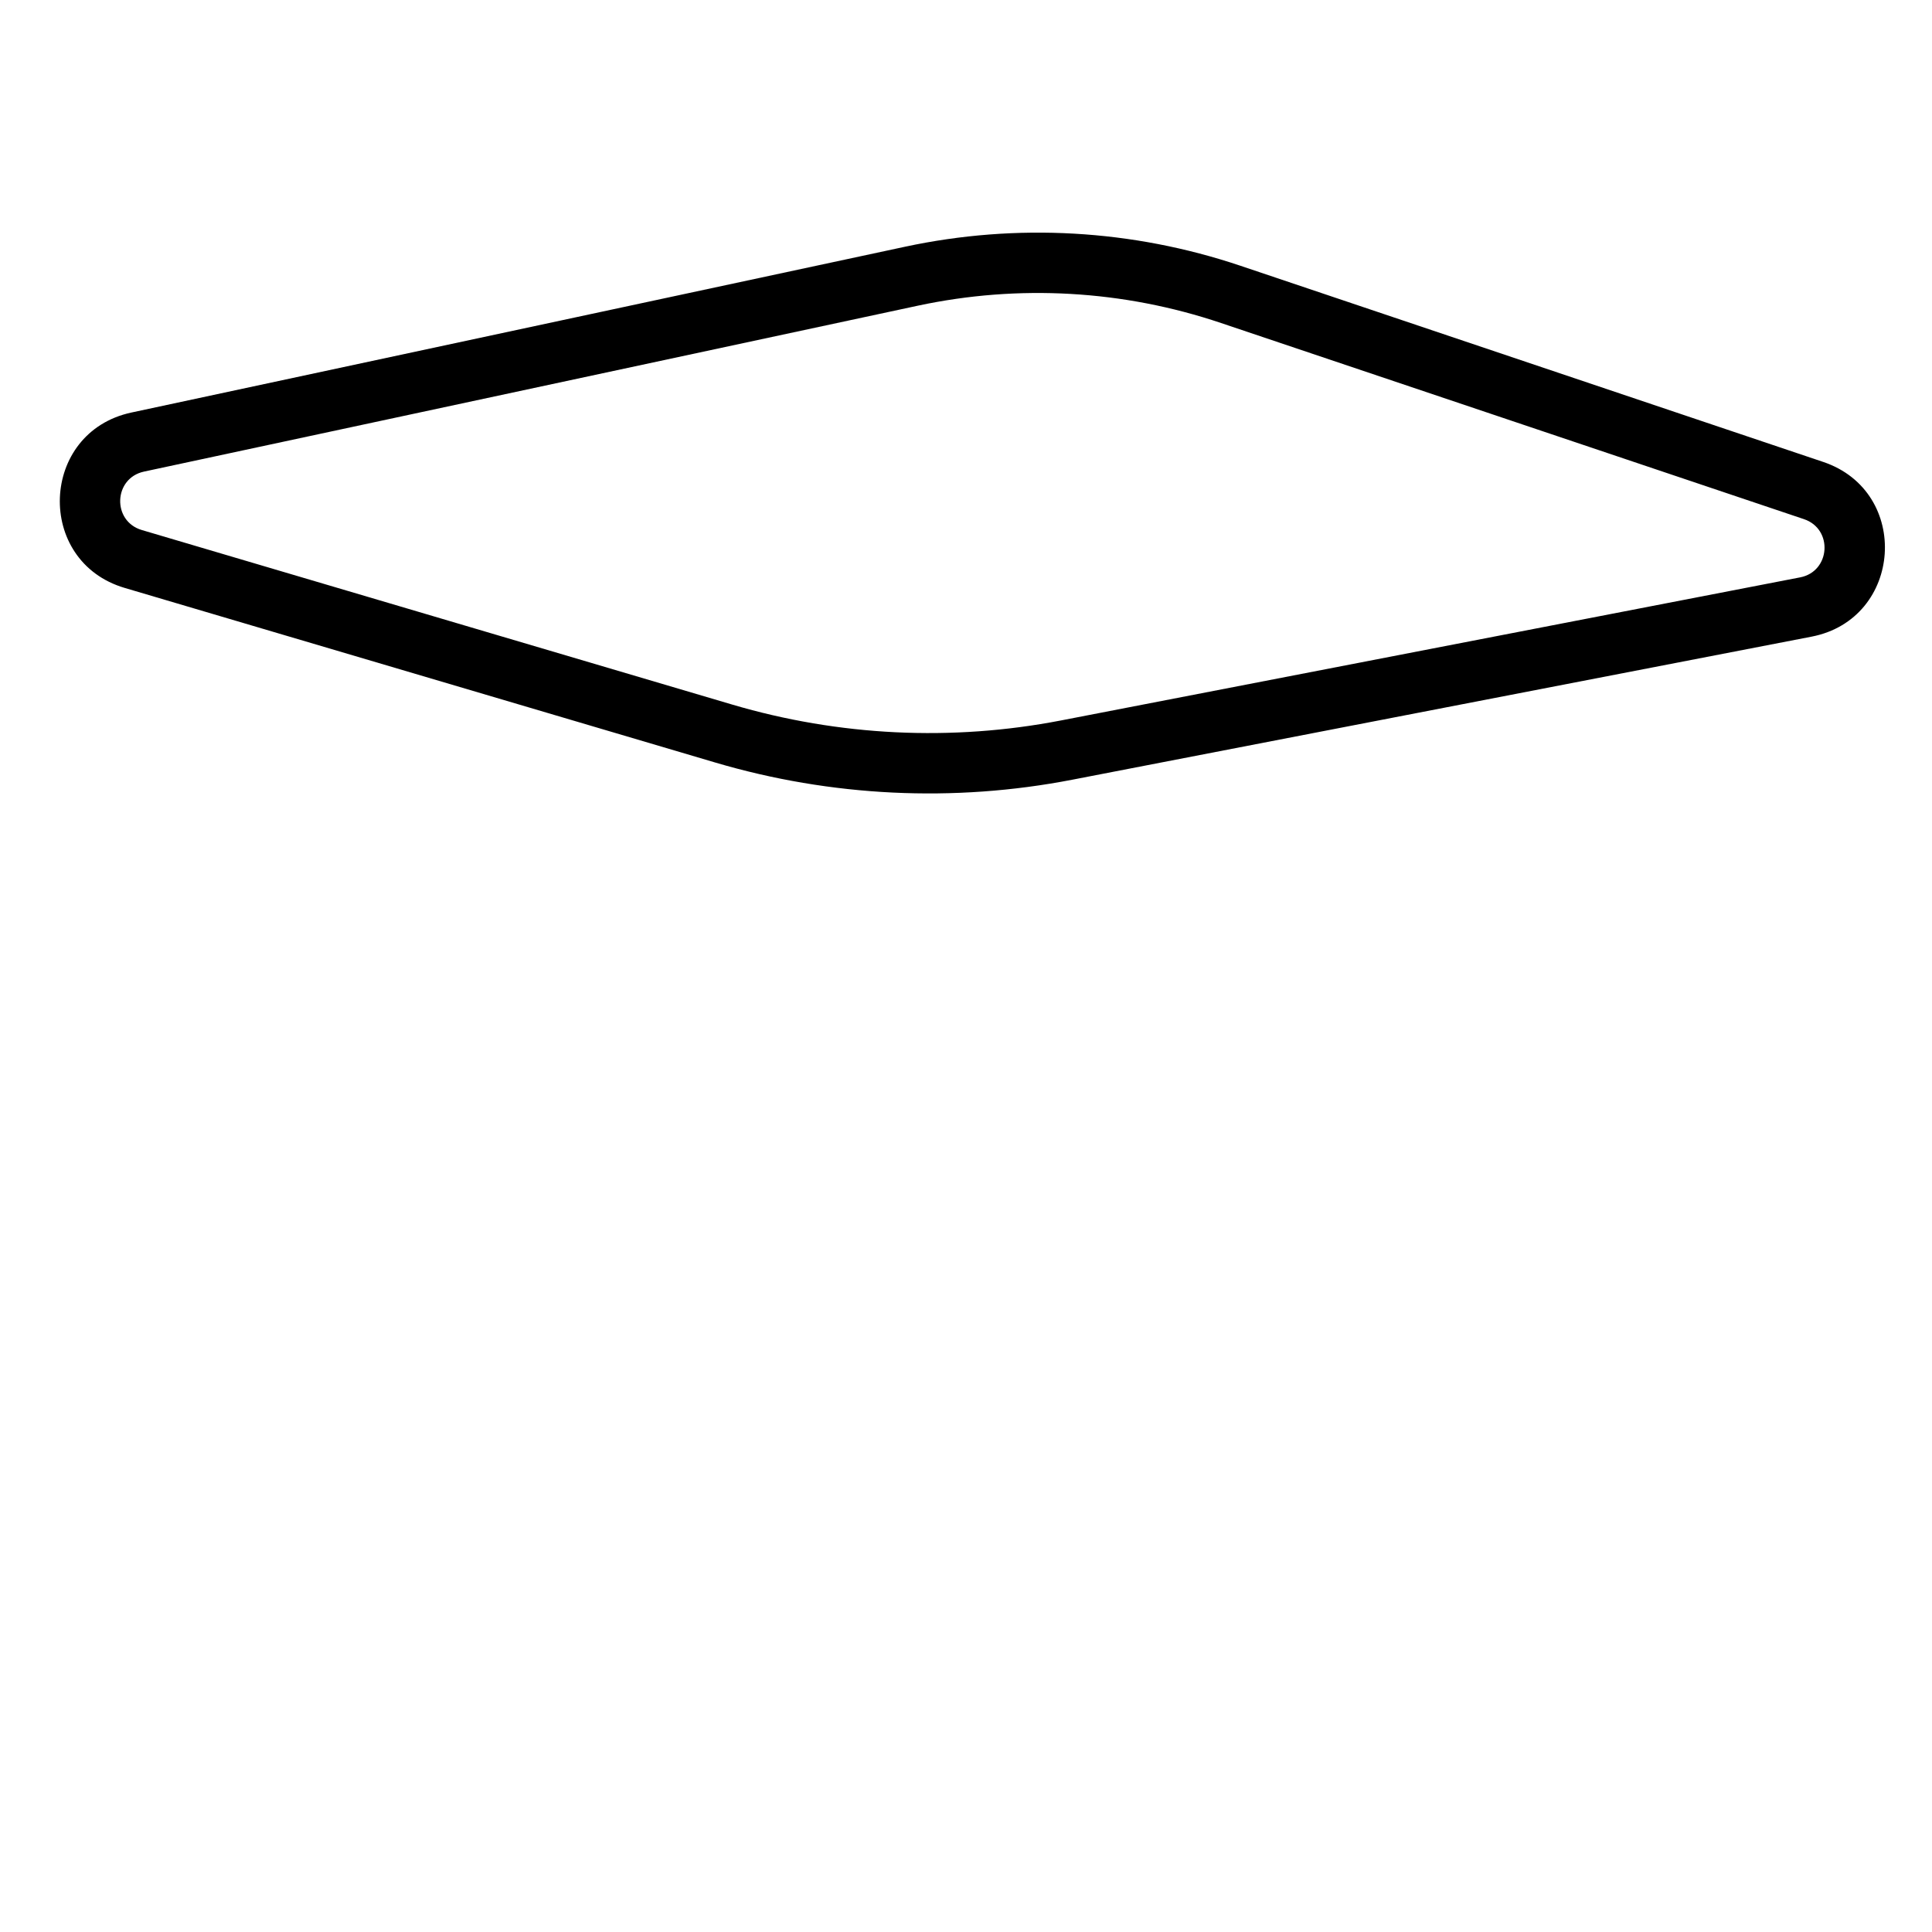
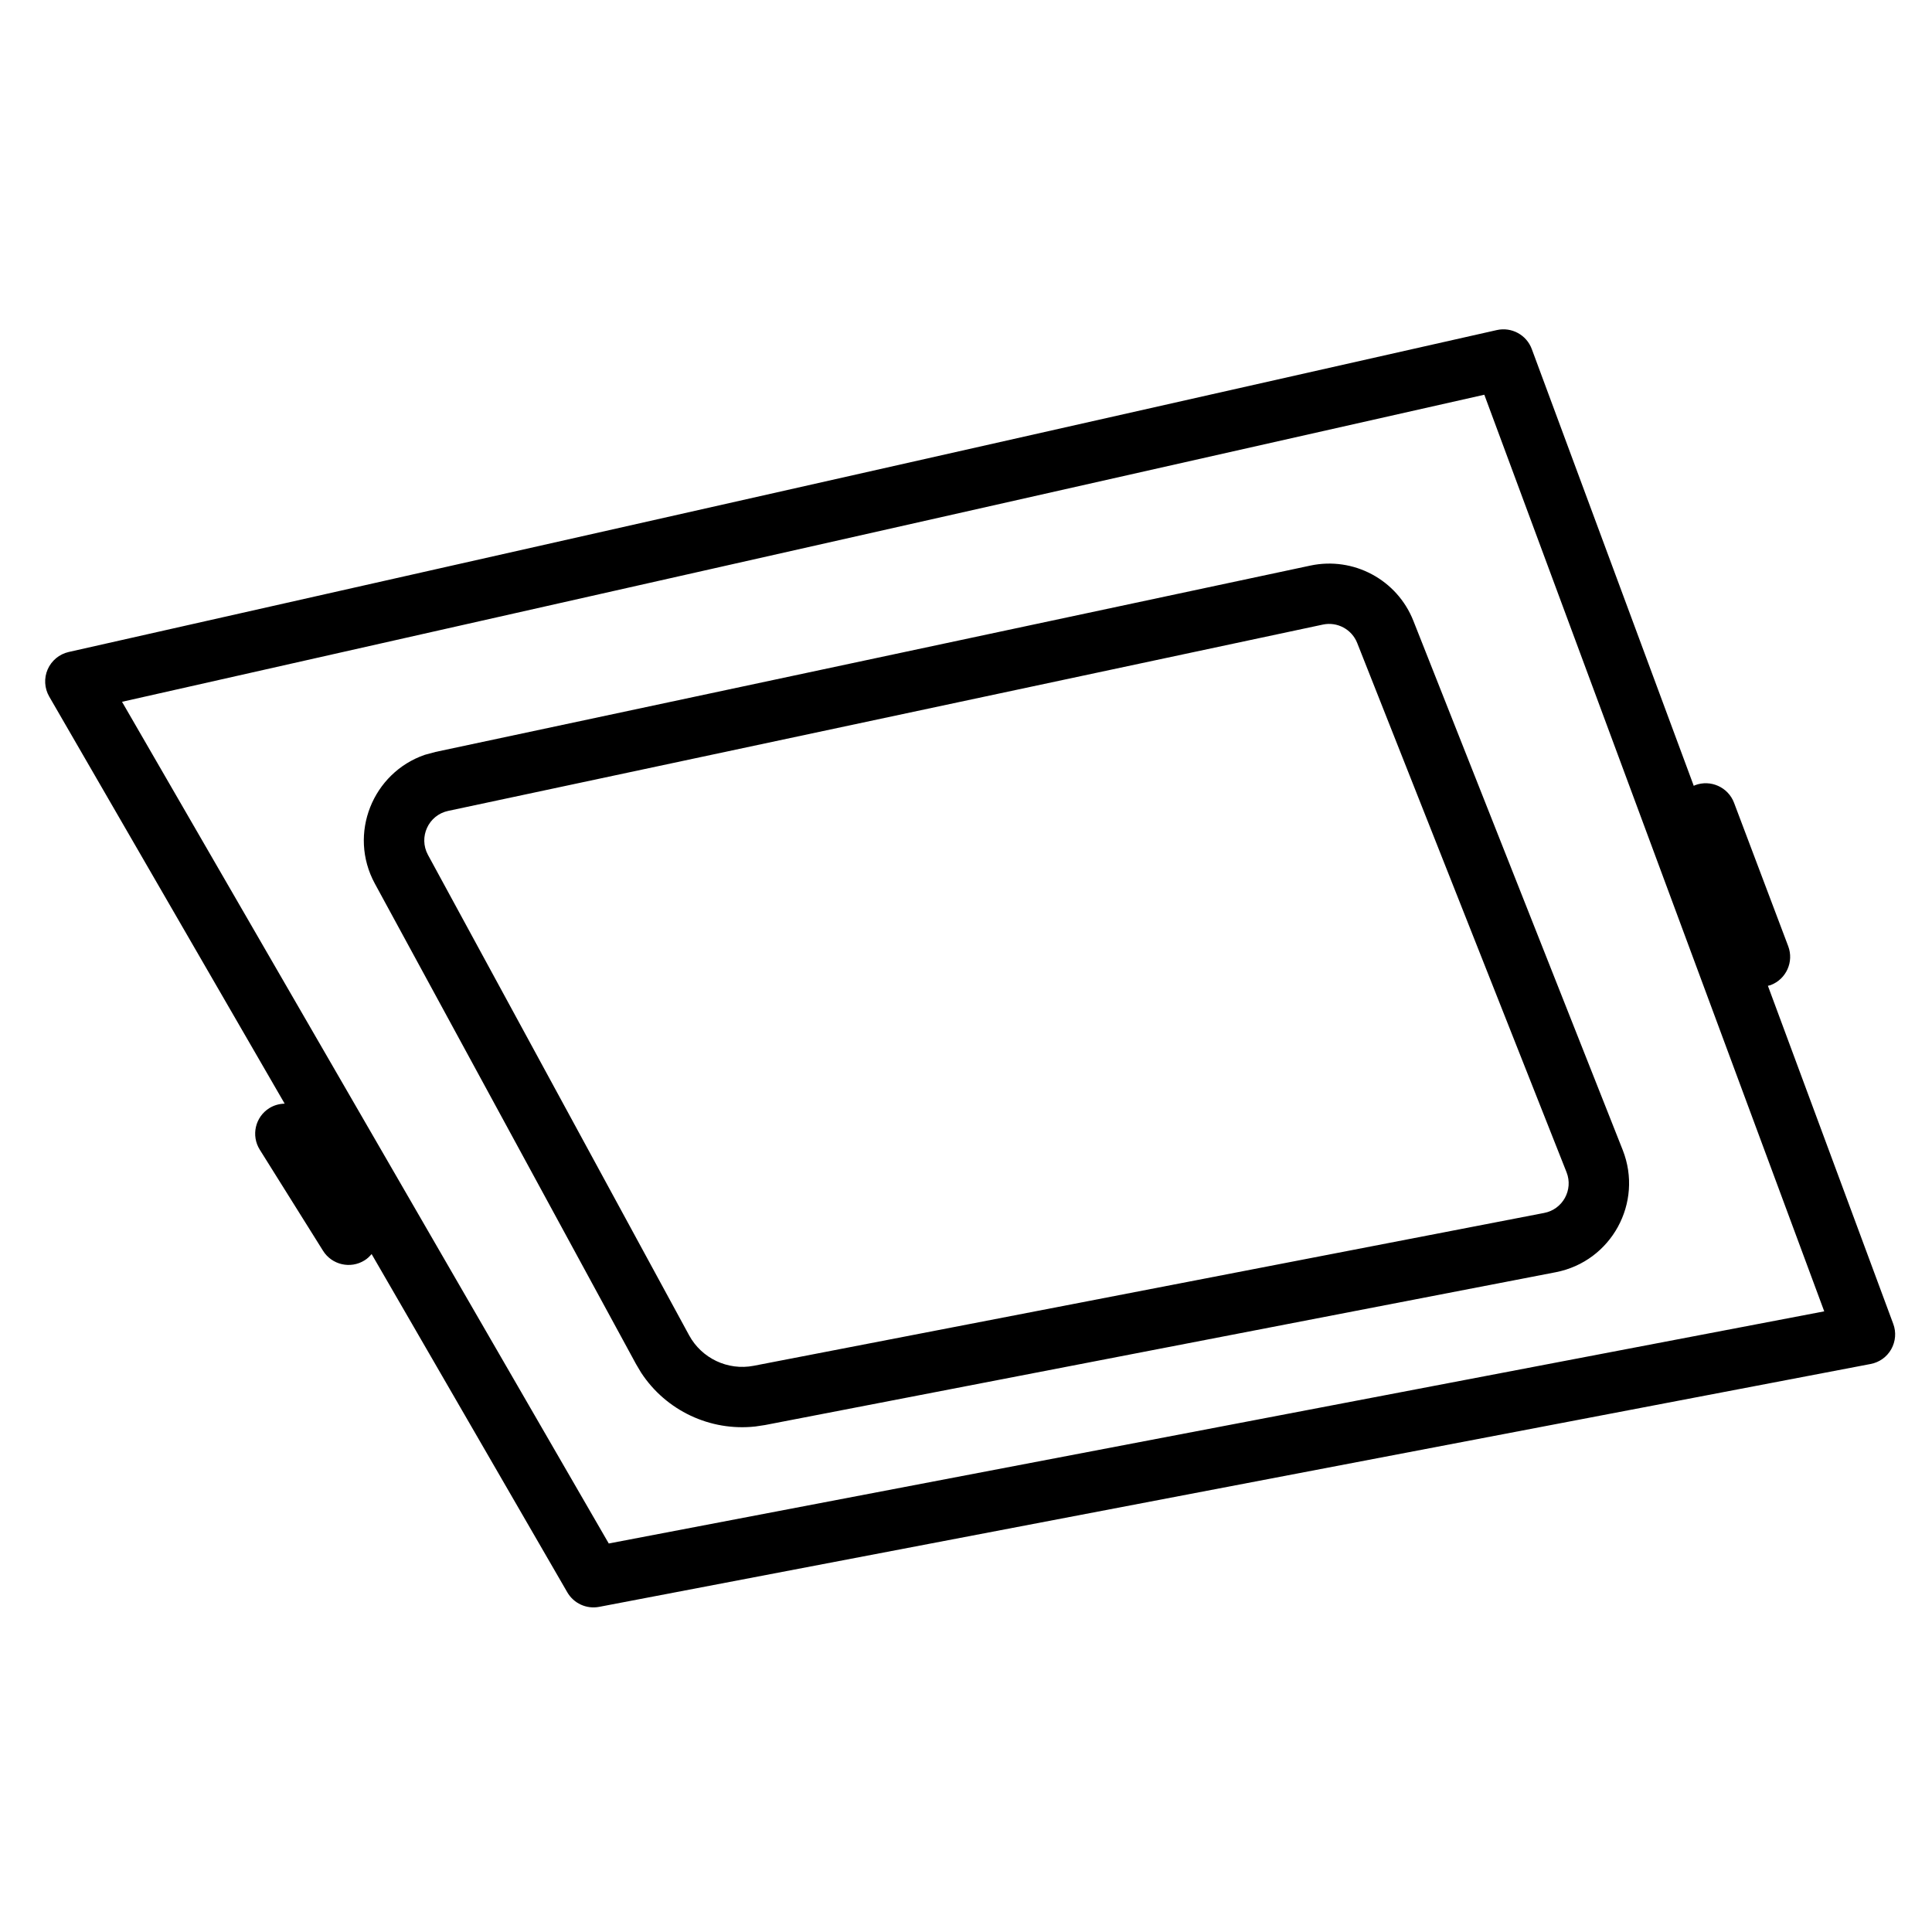
<svg xmlns="http://www.w3.org/2000/svg" width="32" height="32" viewBox="0 0 32 32" fill="none">
  <rect width="32" height="32" fill="white" />
-   <path d="M14.993 4.086C16.838 3.691 18.756 3.8 20.543 4.401L30.198 7.651C31.659 8.143 31.518 10.252 30.005 10.545L17.763 12.914C15.796 13.295 13.765 13.197 11.844 12.629L2.066 9.738C0.575 9.298 0.656 7.159 2.176 6.833L14.993 4.086ZM20.224 5.35C18.607 4.805 16.872 4.706 15.203 5.063L2.386 7.811C1.879 7.919 1.852 8.632 2.349 8.779L12.128 11.67C13.896 12.192 15.763 12.283 17.573 11.933L29.816 9.563C30.319 9.466 30.366 8.763 29.88 8.599L20.224 5.35Z" fill="black" />
+   <path d="M24.792 5.467C25.036 5.412 25.284 5.546 25.371 5.781L28.054 13.016C28.061 13.013 28.068 13.008 28.076 13.005C28.334 12.908 28.623 13.038 28.721 13.296L29.618 15.671C29.716 15.929 29.586 16.218 29.328 16.316C29.313 16.322 29.297 16.323 29.282 16.328L31.358 21.927C31.41 22.065 31.397 22.219 31.325 22.347C31.253 22.475 31.128 22.565 30.983 22.592L9.922 26.615C9.713 26.654 9.502 26.557 9.396 26.373L6.155 20.771C6.122 20.81 6.085 20.847 6.039 20.875C5.805 21.022 5.496 20.95 5.35 20.716L4.303 19.043C4.156 18.809 4.227 18.5 4.461 18.354C4.54 18.305 4.628 18.282 4.715 18.28L0.815 11.537C0.736 11.4 0.726 11.232 0.79 11.086C0.854 10.941 0.983 10.834 1.138 10.799L24.792 5.467ZM2.021 11.624L10.083 25.565L30.215 21.72L24.585 6.538L2.021 11.624ZM21.703 9.368C22.419 9.215 23.141 9.602 23.41 10.283L26.877 19.047C27.222 19.921 26.69 20.893 25.768 21.072L12.672 23.603L12.512 23.627C11.763 23.71 11.03 23.364 10.618 22.734L10.535 22.594L6.209 14.636C5.76 13.81 6.175 12.798 7.037 12.502L7.215 12.454L21.703 9.368ZM21.911 10.345L7.423 13.431C7.096 13.501 6.929 13.865 7.088 14.159L11.414 22.117C11.622 22.499 12.055 22.704 12.482 22.622L25.577 20.09C25.884 20.031 26.062 19.707 25.947 19.416L22.48 10.651C22.391 10.424 22.15 10.294 21.911 10.345Z" fill="black" />
</svg>
